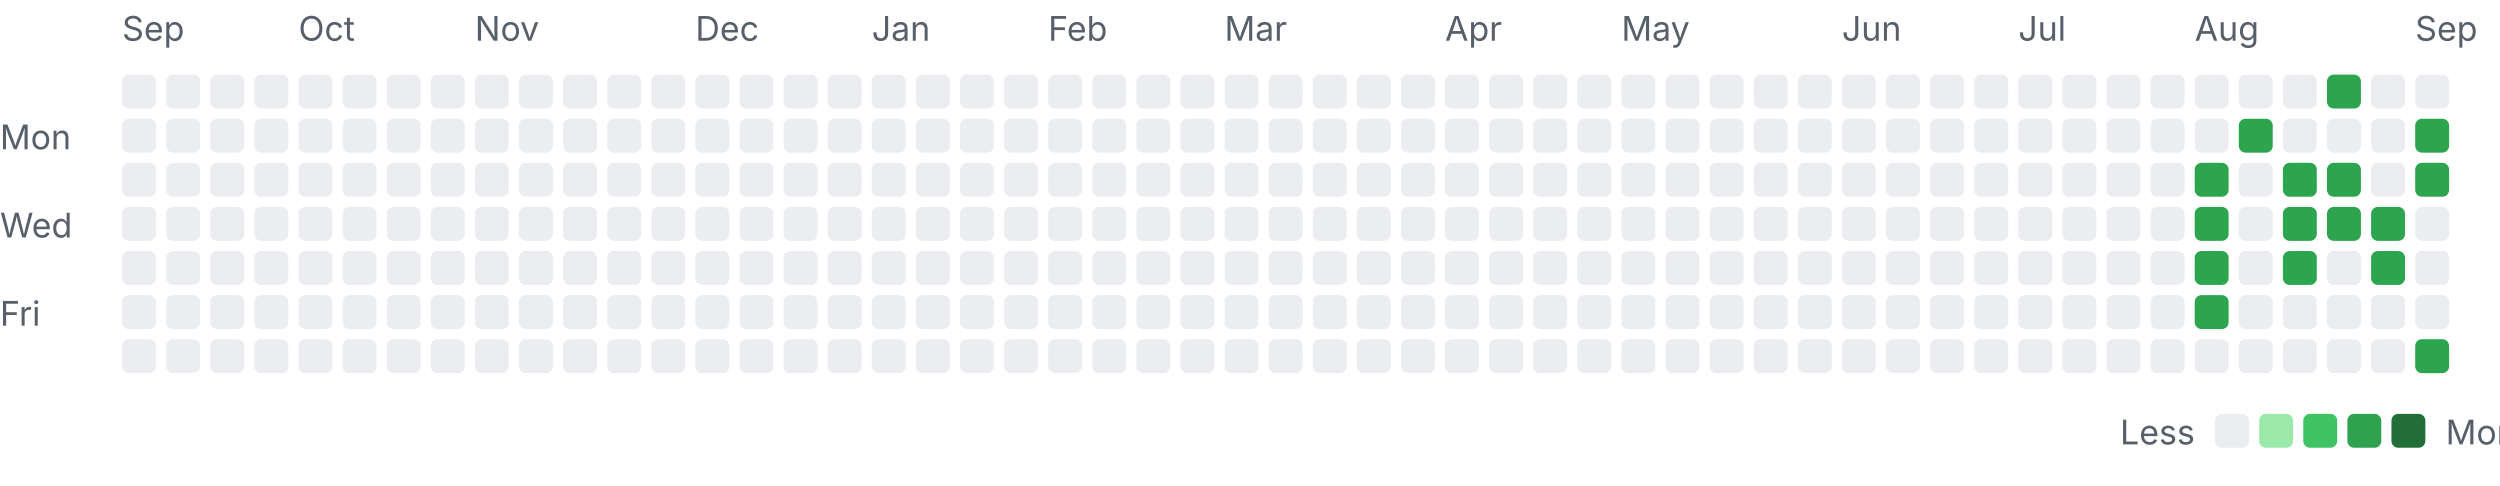
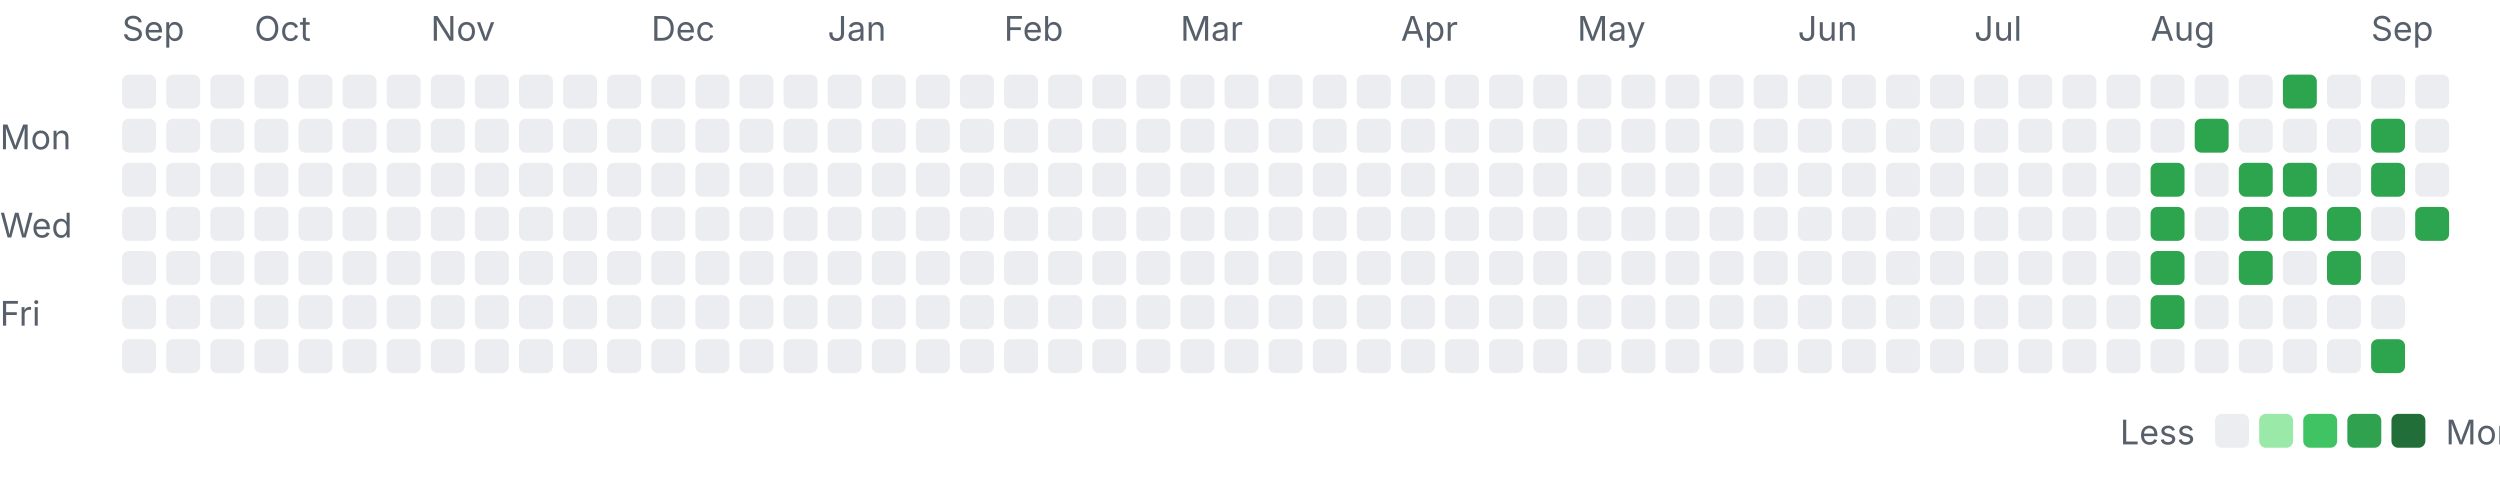
<svg xmlns="http://www.w3.org/2000/svg" viewBox="0 0 737 143" width="737" height="143" role="img" aria-label="Repository activity heatmap">
  <text x="36" y="12" font-size="10" fill="#57606a" font-family="-apple-system,BlinkMacSystemFont,Segoe UI,sans-serif">Sep</text>
-   <text x="88" y="12" font-size="10" fill="#57606a" font-family="-apple-system,BlinkMacSystemFont,Segoe UI,sans-serif">Oct</text>
-   <text x="140" y="12" font-size="10" fill="#57606a" font-family="-apple-system,BlinkMacSystemFont,Segoe UI,sans-serif">Nov</text>
-   <text x="205" y="12" font-size="10" fill="#57606a" font-family="-apple-system,BlinkMacSystemFont,Segoe UI,sans-serif">Dec</text>
-   <text x="257" y="12" font-size="10" fill="#57606a" font-family="-apple-system,BlinkMacSystemFont,Segoe UI,sans-serif">Jan</text>
-   <text x="309" y="12" font-size="10" fill="#57606a" font-family="-apple-system,BlinkMacSystemFont,Segoe UI,sans-serif">Feb</text>
-   <text x="361" y="12" font-size="10" fill="#57606a" font-family="-apple-system,BlinkMacSystemFont,Segoe UI,sans-serif">Mar</text>
-   <text x="426" y="12" font-size="10" fill="#57606a" font-family="-apple-system,BlinkMacSystemFont,Segoe UI,sans-serif">Apr</text>
-   <text x="478" y="12" font-size="10" fill="#57606a" font-family="-apple-system,BlinkMacSystemFont,Segoe UI,sans-serif">May</text>
-   <text x="543" y="12" font-size="10" fill="#57606a" font-family="-apple-system,BlinkMacSystemFont,Segoe UI,sans-serif">Jun</text>
-   <text x="595" y="12" font-size="10" fill="#57606a" font-family="-apple-system,BlinkMacSystemFont,Segoe UI,sans-serif">Jul</text>
-   <text x="647" y="12" font-size="10" fill="#57606a" font-family="-apple-system,BlinkMacSystemFont,Segoe UI,sans-serif">Aug</text>
-   <text x="712" y="12" font-size="10" fill="#57606a" font-family="-apple-system,BlinkMacSystemFont,Segoe UI,sans-serif">Sep</text>
+   <text x="75" y="12" font-size="10" fill="#57606a" font-family="-apple-system,BlinkMacSystemFont,Segoe UI,sans-serif">Oct</text>
+   <text x="127" y="12" font-size="10" fill="#57606a" font-family="-apple-system,BlinkMacSystemFont,Segoe UI,sans-serif">Nov</text>
+   <text x="192" y="12" font-size="10" fill="#57606a" font-family="-apple-system,BlinkMacSystemFont,Segoe UI,sans-serif">Dec</text>
+   <text x="244" y="12" font-size="10" fill="#57606a" font-family="-apple-system,BlinkMacSystemFont,Segoe UI,sans-serif">Jan</text>
+   <text x="296" y="12" font-size="10" fill="#57606a" font-family="-apple-system,BlinkMacSystemFont,Segoe UI,sans-serif">Feb</text>
+   <text x="348" y="12" font-size="10" fill="#57606a" font-family="-apple-system,BlinkMacSystemFont,Segoe UI,sans-serif">Mar</text>
+   <text x="413" y="12" font-size="10" fill="#57606a" font-family="-apple-system,BlinkMacSystemFont,Segoe UI,sans-serif">Apr</text>
+   <text x="465" y="12" font-size="10" fill="#57606a" font-family="-apple-system,BlinkMacSystemFont,Segoe UI,sans-serif">May</text>
+   <text x="530" y="12" font-size="10" fill="#57606a" font-family="-apple-system,BlinkMacSystemFont,Segoe UI,sans-serif">Jun</text>
+   <text x="582" y="12" font-size="10" fill="#57606a" font-family="-apple-system,BlinkMacSystemFont,Segoe UI,sans-serif">Jul</text>
+   <text x="634" y="12" font-size="10" fill="#57606a" font-family="-apple-system,BlinkMacSystemFont,Segoe UI,sans-serif">Aug</text>
+   <text x="699" y="12" font-size="10" fill="#57606a" font-family="-apple-system,BlinkMacSystemFont,Segoe UI,sans-serif">Sep</text>
  <text x="0" y="44" font-size="10" fill="#57606a" font-family="-apple-system,BlinkMacSystemFont,Segoe UI,sans-serif">Mon</text>
  <text x="0" y="70" font-size="10" fill="#57606a" font-family="-apple-system,BlinkMacSystemFont,Segoe UI,sans-serif">Wed</text>
  <text x="0" y="96" font-size="10" fill="#57606a" font-family="-apple-system,BlinkMacSystemFont,Segoe UI,sans-serif">Fri</text>
  <text x="625" y="131" font-size="10" fill="#57606a" font-family="-apple-system,BlinkMacSystemFont,Segoe UI,sans-serif">Less</text>
  <rect x="653" y="122" width="10" height="10" rx="2" fill="#ebedf0" />
  <rect x="666" y="122" width="10" height="10" rx="2" fill="#9be9a8" />
  <rect x="679" y="122" width="10" height="10" rx="2" fill="#40c463" />
  <rect x="692" y="122" width="10" height="10" rx="2" fill="#30a14e" />
  <rect x="705" y="122" width="10" height="10" rx="2" fill="#216e39" />
  <text x="721" y="131" font-size="10" fill="#57606a" font-family="-apple-system,BlinkMacSystemFont,Segoe UI,sans-serif">More</text>
  <rect x="36" y="22" width="10" height="10" rx="2" fill="#ebedf0" />
  <rect x="36" y="35" width="10" height="10" rx="2" fill="#ebedf0" />
  <rect x="36" y="48" width="10" height="10" rx="2" fill="#ebedf0" />
  <rect x="36" y="61" width="10" height="10" rx="2" fill="#ebedf0" />
  <rect x="36" y="74" width="10" height="10" rx="2" fill="#ebedf0" />
  <rect x="36" y="87" width="10" height="10" rx="2" fill="#ebedf0" />
  <rect x="36" y="100" width="10" height="10" rx="2" fill="#ebedf0" />
  <rect x="49" y="22" width="10" height="10" rx="2" fill="#ebedf0" />
  <rect x="49" y="35" width="10" height="10" rx="2" fill="#ebedf0" />
  <rect x="49" y="48" width="10" height="10" rx="2" fill="#ebedf0" />
  <rect x="49" y="61" width="10" height="10" rx="2" fill="#ebedf0" />
  <rect x="49" y="74" width="10" height="10" rx="2" fill="#ebedf0" />
  <rect x="49" y="87" width="10" height="10" rx="2" fill="#ebedf0" />
  <rect x="49" y="100" width="10" height="10" rx="2" fill="#ebedf0" />
  <rect x="62" y="22" width="10" height="10" rx="2" fill="#ebedf0" />
  <rect x="62" y="35" width="10" height="10" rx="2" fill="#ebedf0" />
  <rect x="62" y="48" width="10" height="10" rx="2" fill="#ebedf0" />
  <rect x="62" y="61" width="10" height="10" rx="2" fill="#ebedf0" />
  <rect x="62" y="74" width="10" height="10" rx="2" fill="#ebedf0" />
  <rect x="62" y="87" width="10" height="10" rx="2" fill="#ebedf0" />
  <rect x="62" y="100" width="10" height="10" rx="2" fill="#ebedf0" />
  <rect x="75" y="22" width="10" height="10" rx="2" fill="#ebedf0" />
  <rect x="75" y="35" width="10" height="10" rx="2" fill="#ebedf0" />
  <rect x="75" y="48" width="10" height="10" rx="2" fill="#ebedf0" />
  <rect x="75" y="61" width="10" height="10" rx="2" fill="#ebedf0" />
  <rect x="75" y="74" width="10" height="10" rx="2" fill="#ebedf0" />
  <rect x="75" y="87" width="10" height="10" rx="2" fill="#ebedf0" />
  <rect x="75" y="100" width="10" height="10" rx="2" fill="#ebedf0" />
  <rect x="88" y="22" width="10" height="10" rx="2" fill="#ebedf0" />
  <rect x="88" y="35" width="10" height="10" rx="2" fill="#ebedf0" />
  <rect x="88" y="48" width="10" height="10" rx="2" fill="#ebedf0" />
  <rect x="88" y="61" width="10" height="10" rx="2" fill="#ebedf0" />
  <rect x="88" y="74" width="10" height="10" rx="2" fill="#ebedf0" />
  <rect x="88" y="87" width="10" height="10" rx="2" fill="#ebedf0" />
  <rect x="88" y="100" width="10" height="10" rx="2" fill="#ebedf0" />
  <rect x="101" y="22" width="10" height="10" rx="2" fill="#ebedf0" />
  <rect x="101" y="35" width="10" height="10" rx="2" fill="#ebedf0" />
  <rect x="101" y="48" width="10" height="10" rx="2" fill="#ebedf0" />
  <rect x="101" y="61" width="10" height="10" rx="2" fill="#ebedf0" />
  <rect x="101" y="74" width="10" height="10" rx="2" fill="#ebedf0" />
  <rect x="101" y="87" width="10" height="10" rx="2" fill="#ebedf0" />
  <rect x="101" y="100" width="10" height="10" rx="2" fill="#ebedf0" />
  <rect x="114" y="22" width="10" height="10" rx="2" fill="#ebedf0" />
  <rect x="114" y="35" width="10" height="10" rx="2" fill="#ebedf0" />
  <rect x="114" y="48" width="10" height="10" rx="2" fill="#ebedf0" />
  <rect x="114" y="61" width="10" height="10" rx="2" fill="#ebedf0" />
  <rect x="114" y="74" width="10" height="10" rx="2" fill="#ebedf0" />
  <rect x="114" y="87" width="10" height="10" rx="2" fill="#ebedf0" />
  <rect x="114" y="100" width="10" height="10" rx="2" fill="#ebedf0" />
  <rect x="127" y="22" width="10" height="10" rx="2" fill="#ebedf0" />
  <rect x="127" y="35" width="10" height="10" rx="2" fill="#ebedf0" />
  <rect x="127" y="48" width="10" height="10" rx="2" fill="#ebedf0" />
  <rect x="127" y="61" width="10" height="10" rx="2" fill="#ebedf0" />
  <rect x="127" y="74" width="10" height="10" rx="2" fill="#ebedf0" />
  <rect x="127" y="87" width="10" height="10" rx="2" fill="#ebedf0" />
  <rect x="127" y="100" width="10" height="10" rx="2" fill="#ebedf0" />
  <rect x="140" y="22" width="10" height="10" rx="2" fill="#ebedf0" />
  <rect x="140" y="35" width="10" height="10" rx="2" fill="#ebedf0" />
  <rect x="140" y="48" width="10" height="10" rx="2" fill="#ebedf0" />
  <rect x="140" y="61" width="10" height="10" rx="2" fill="#ebedf0" />
  <rect x="140" y="74" width="10" height="10" rx="2" fill="#ebedf0" />
  <rect x="140" y="87" width="10" height="10" rx="2" fill="#ebedf0" />
  <rect x="140" y="100" width="10" height="10" rx="2" fill="#ebedf0" />
  <rect x="153" y="22" width="10" height="10" rx="2" fill="#ebedf0" />
  <rect x="153" y="35" width="10" height="10" rx="2" fill="#ebedf0" />
  <rect x="153" y="48" width="10" height="10" rx="2" fill="#ebedf0" />
  <rect x="153" y="61" width="10" height="10" rx="2" fill="#ebedf0" />
  <rect x="153" y="74" width="10" height="10" rx="2" fill="#ebedf0" />
  <rect x="153" y="87" width="10" height="10" rx="2" fill="#ebedf0" />
  <rect x="153" y="100" width="10" height="10" rx="2" fill="#ebedf0" />
  <rect x="166" y="22" width="10" height="10" rx="2" fill="#ebedf0" />
  <rect x="166" y="35" width="10" height="10" rx="2" fill="#ebedf0" />
  <rect x="166" y="48" width="10" height="10" rx="2" fill="#ebedf0" />
  <rect x="166" y="61" width="10" height="10" rx="2" fill="#ebedf0" />
  <rect x="166" y="74" width="10" height="10" rx="2" fill="#ebedf0" />
  <rect x="166" y="87" width="10" height="10" rx="2" fill="#ebedf0" />
  <rect x="166" y="100" width="10" height="10" rx="2" fill="#ebedf0" />
  <rect x="179" y="22" width="10" height="10" rx="2" fill="#ebedf0" />
  <rect x="179" y="35" width="10" height="10" rx="2" fill="#ebedf0" />
  <rect x="179" y="48" width="10" height="10" rx="2" fill="#ebedf0" />
  <rect x="179" y="61" width="10" height="10" rx="2" fill="#ebedf0" />
  <rect x="179" y="74" width="10" height="10" rx="2" fill="#ebedf0" />
  <rect x="179" y="87" width="10" height="10" rx="2" fill="#ebedf0" />
  <rect x="179" y="100" width="10" height="10" rx="2" fill="#ebedf0" />
  <rect x="192" y="22" width="10" height="10" rx="2" fill="#ebedf0" />
  <rect x="192" y="35" width="10" height="10" rx="2" fill="#ebedf0" />
  <rect x="192" y="48" width="10" height="10" rx="2" fill="#ebedf0" />
  <rect x="192" y="61" width="10" height="10" rx="2" fill="#ebedf0" />
  <rect x="192" y="74" width="10" height="10" rx="2" fill="#ebedf0" />
  <rect x="192" y="87" width="10" height="10" rx="2" fill="#ebedf0" />
  <rect x="192" y="100" width="10" height="10" rx="2" fill="#ebedf0" />
  <rect x="205" y="22" width="10" height="10" rx="2" fill="#ebedf0" />
  <rect x="205" y="35" width="10" height="10" rx="2" fill="#ebedf0" />
  <rect x="205" y="48" width="10" height="10" rx="2" fill="#ebedf0" />
  <rect x="205" y="61" width="10" height="10" rx="2" fill="#ebedf0" />
  <rect x="205" y="74" width="10" height="10" rx="2" fill="#ebedf0" />
  <rect x="205" y="87" width="10" height="10" rx="2" fill="#ebedf0" />
  <rect x="205" y="100" width="10" height="10" rx="2" fill="#ebedf0" />
  <rect x="218" y="22" width="10" height="10" rx="2" fill="#ebedf0" />
  <rect x="218" y="35" width="10" height="10" rx="2" fill="#ebedf0" />
  <rect x="218" y="48" width="10" height="10" rx="2" fill="#ebedf0" />
  <rect x="218" y="61" width="10" height="10" rx="2" fill="#ebedf0" />
  <rect x="218" y="74" width="10" height="10" rx="2" fill="#ebedf0" />
  <rect x="218" y="87" width="10" height="10" rx="2" fill="#ebedf0" />
  <rect x="218" y="100" width="10" height="10" rx="2" fill="#ebedf0" />
  <rect x="231" y="22" width="10" height="10" rx="2" fill="#ebedf0" />
  <rect x="231" y="35" width="10" height="10" rx="2" fill="#ebedf0" />
  <rect x="231" y="48" width="10" height="10" rx="2" fill="#ebedf0" />
  <rect x="231" y="61" width="10" height="10" rx="2" fill="#ebedf0" />
  <rect x="231" y="74" width="10" height="10" rx="2" fill="#ebedf0" />
  <rect x="231" y="87" width="10" height="10" rx="2" fill="#ebedf0" />
  <rect x="231" y="100" width="10" height="10" rx="2" fill="#ebedf0" />
  <rect x="244" y="22" width="10" height="10" rx="2" fill="#ebedf0" />
  <rect x="244" y="35" width="10" height="10" rx="2" fill="#ebedf0" />
  <rect x="244" y="48" width="10" height="10" rx="2" fill="#ebedf0" />
  <rect x="244" y="61" width="10" height="10" rx="2" fill="#ebedf0" />
  <rect x="244" y="74" width="10" height="10" rx="2" fill="#ebedf0" />
  <rect x="244" y="87" width="10" height="10" rx="2" fill="#ebedf0" />
  <rect x="244" y="100" width="10" height="10" rx="2" fill="#ebedf0" />
  <rect x="257" y="22" width="10" height="10" rx="2" fill="#ebedf0" />
  <rect x="257" y="35" width="10" height="10" rx="2" fill="#ebedf0" />
  <rect x="257" y="48" width="10" height="10" rx="2" fill="#ebedf0" />
  <rect x="257" y="61" width="10" height="10" rx="2" fill="#ebedf0" />
  <rect x="257" y="74" width="10" height="10" rx="2" fill="#ebedf0" />
  <rect x="257" y="87" width="10" height="10" rx="2" fill="#ebedf0" />
  <rect x="257" y="100" width="10" height="10" rx="2" fill="#ebedf0" />
  <rect x="270" y="22" width="10" height="10" rx="2" fill="#ebedf0" />
  <rect x="270" y="35" width="10" height="10" rx="2" fill="#ebedf0" />
  <rect x="270" y="48" width="10" height="10" rx="2" fill="#ebedf0" />
  <rect x="270" y="61" width="10" height="10" rx="2" fill="#ebedf0" />
  <rect x="270" y="74" width="10" height="10" rx="2" fill="#ebedf0" />
  <rect x="270" y="87" width="10" height="10" rx="2" fill="#ebedf0" />
  <rect x="270" y="100" width="10" height="10" rx="2" fill="#ebedf0" />
  <rect x="283" y="22" width="10" height="10" rx="2" fill="#ebedf0" />
  <rect x="283" y="35" width="10" height="10" rx="2" fill="#ebedf0" />
  <rect x="283" y="48" width="10" height="10" rx="2" fill="#ebedf0" />
  <rect x="283" y="61" width="10" height="10" rx="2" fill="#ebedf0" />
  <rect x="283" y="74" width="10" height="10" rx="2" fill="#ebedf0" />
  <rect x="283" y="87" width="10" height="10" rx="2" fill="#ebedf0" />
  <rect x="283" y="100" width="10" height="10" rx="2" fill="#ebedf0" />
  <rect x="296" y="22" width="10" height="10" rx="2" fill="#ebedf0" />
  <rect x="296" y="35" width="10" height="10" rx="2" fill="#ebedf0" />
  <rect x="296" y="48" width="10" height="10" rx="2" fill="#ebedf0" />
  <rect x="296" y="61" width="10" height="10" rx="2" fill="#ebedf0" />
  <rect x="296" y="74" width="10" height="10" rx="2" fill="#ebedf0" />
  <rect x="296" y="87" width="10" height="10" rx="2" fill="#ebedf0" />
  <rect x="296" y="100" width="10" height="10" rx="2" fill="#ebedf0" />
  <rect x="309" y="22" width="10" height="10" rx="2" fill="#ebedf0" />
  <rect x="309" y="35" width="10" height="10" rx="2" fill="#ebedf0" />
  <rect x="309" y="48" width="10" height="10" rx="2" fill="#ebedf0" />
  <rect x="309" y="61" width="10" height="10" rx="2" fill="#ebedf0" />
  <rect x="309" y="74" width="10" height="10" rx="2" fill="#ebedf0" />
  <rect x="309" y="87" width="10" height="10" rx="2" fill="#ebedf0" />
  <rect x="309" y="100" width="10" height="10" rx="2" fill="#ebedf0" />
  <rect x="322" y="22" width="10" height="10" rx="2" fill="#ebedf0" />
  <rect x="322" y="35" width="10" height="10" rx="2" fill="#ebedf0" />
  <rect x="322" y="48" width="10" height="10" rx="2" fill="#ebedf0" />
  <rect x="322" y="61" width="10" height="10" rx="2" fill="#ebedf0" />
  <rect x="322" y="74" width="10" height="10" rx="2" fill="#ebedf0" />
  <rect x="322" y="87" width="10" height="10" rx="2" fill="#ebedf0" />
  <rect x="322" y="100" width="10" height="10" rx="2" fill="#ebedf0" />
  <rect x="335" y="22" width="10" height="10" rx="2" fill="#ebedf0" />
  <rect x="335" y="35" width="10" height="10" rx="2" fill="#ebedf0" />
  <rect x="335" y="48" width="10" height="10" rx="2" fill="#ebedf0" />
  <rect x="335" y="61" width="10" height="10" rx="2" fill="#ebedf0" />
  <rect x="335" y="74" width="10" height="10" rx="2" fill="#ebedf0" />
  <rect x="335" y="87" width="10" height="10" rx="2" fill="#ebedf0" />
  <rect x="335" y="100" width="10" height="10" rx="2" fill="#ebedf0" />
  <rect x="348" y="22" width="10" height="10" rx="2" fill="#ebedf0" />
  <rect x="348" y="35" width="10" height="10" rx="2" fill="#ebedf0" />
  <rect x="348" y="48" width="10" height="10" rx="2" fill="#ebedf0" />
  <rect x="348" y="61" width="10" height="10" rx="2" fill="#ebedf0" />
  <rect x="348" y="74" width="10" height="10" rx="2" fill="#ebedf0" />
  <rect x="348" y="87" width="10" height="10" rx="2" fill="#ebedf0" />
  <rect x="348" y="100" width="10" height="10" rx="2" fill="#ebedf0" />
  <rect x="361" y="22" width="10" height="10" rx="2" fill="#ebedf0" />
  <rect x="361" y="35" width="10" height="10" rx="2" fill="#ebedf0" />
  <rect x="361" y="48" width="10" height="10" rx="2" fill="#ebedf0" />
  <rect x="361" y="61" width="10" height="10" rx="2" fill="#ebedf0" />
  <rect x="361" y="74" width="10" height="10" rx="2" fill="#ebedf0" />
  <rect x="361" y="87" width="10" height="10" rx="2" fill="#ebedf0" />
  <rect x="361" y="100" width="10" height="10" rx="2" fill="#ebedf0" />
  <rect x="374" y="22" width="10" height="10" rx="2" fill="#ebedf0" />
  <rect x="374" y="35" width="10" height="10" rx="2" fill="#ebedf0" />
  <rect x="374" y="48" width="10" height="10" rx="2" fill="#ebedf0" />
  <rect x="374" y="61" width="10" height="10" rx="2" fill="#ebedf0" />
  <rect x="374" y="74" width="10" height="10" rx="2" fill="#ebedf0" />
  <rect x="374" y="87" width="10" height="10" rx="2" fill="#ebedf0" />
  <rect x="374" y="100" width="10" height="10" rx="2" fill="#ebedf0" />
  <rect x="387" y="22" width="10" height="10" rx="2" fill="#ebedf0" />
  <rect x="387" y="35" width="10" height="10" rx="2" fill="#ebedf0" />
  <rect x="387" y="48" width="10" height="10" rx="2" fill="#ebedf0" />
  <rect x="387" y="61" width="10" height="10" rx="2" fill="#ebedf0" />
  <rect x="387" y="74" width="10" height="10" rx="2" fill="#ebedf0" />
  <rect x="387" y="87" width="10" height="10" rx="2" fill="#ebedf0" />
  <rect x="387" y="100" width="10" height="10" rx="2" fill="#ebedf0" />
  <rect x="400" y="22" width="10" height="10" rx="2" fill="#ebedf0" />
  <rect x="400" y="35" width="10" height="10" rx="2" fill="#ebedf0" />
  <rect x="400" y="48" width="10" height="10" rx="2" fill="#ebedf0" />
  <rect x="400" y="61" width="10" height="10" rx="2" fill="#ebedf0" />
  <rect x="400" y="74" width="10" height="10" rx="2" fill="#ebedf0" />
  <rect x="400" y="87" width="10" height="10" rx="2" fill="#ebedf0" />
  <rect x="400" y="100" width="10" height="10" rx="2" fill="#ebedf0" />
  <rect x="413" y="22" width="10" height="10" rx="2" fill="#ebedf0" />
  <rect x="413" y="35" width="10" height="10" rx="2" fill="#ebedf0" />
  <rect x="413" y="48" width="10" height="10" rx="2" fill="#ebedf0" />
  <rect x="413" y="61" width="10" height="10" rx="2" fill="#ebedf0" />
  <rect x="413" y="74" width="10" height="10" rx="2" fill="#ebedf0" />
  <rect x="413" y="87" width="10" height="10" rx="2" fill="#ebedf0" />
  <rect x="413" y="100" width="10" height="10" rx="2" fill="#ebedf0" />
  <rect x="426" y="22" width="10" height="10" rx="2" fill="#ebedf0" />
  <rect x="426" y="35" width="10" height="10" rx="2" fill="#ebedf0" />
  <rect x="426" y="48" width="10" height="10" rx="2" fill="#ebedf0" />
  <rect x="426" y="61" width="10" height="10" rx="2" fill="#ebedf0" />
  <rect x="426" y="74" width="10" height="10" rx="2" fill="#ebedf0" />
  <rect x="426" y="87" width="10" height="10" rx="2" fill="#ebedf0" />
  <rect x="426" y="100" width="10" height="10" rx="2" fill="#ebedf0" />
  <rect x="439" y="22" width="10" height="10" rx="2" fill="#ebedf0" />
  <rect x="439" y="35" width="10" height="10" rx="2" fill="#ebedf0" />
  <rect x="439" y="48" width="10" height="10" rx="2" fill="#ebedf0" />
  <rect x="439" y="61" width="10" height="10" rx="2" fill="#ebedf0" />
  <rect x="439" y="74" width="10" height="10" rx="2" fill="#ebedf0" />
  <rect x="439" y="87" width="10" height="10" rx="2" fill="#ebedf0" />
  <rect x="439" y="100" width="10" height="10" rx="2" fill="#ebedf0" />
  <rect x="452" y="22" width="10" height="10" rx="2" fill="#ebedf0" />
  <rect x="452" y="35" width="10" height="10" rx="2" fill="#ebedf0" />
  <rect x="452" y="48" width="10" height="10" rx="2" fill="#ebedf0" />
  <rect x="452" y="61" width="10" height="10" rx="2" fill="#ebedf0" />
  <rect x="452" y="74" width="10" height="10" rx="2" fill="#ebedf0" />
  <rect x="452" y="87" width="10" height="10" rx="2" fill="#ebedf0" />
  <rect x="452" y="100" width="10" height="10" rx="2" fill="#ebedf0" />
  <rect x="465" y="22" width="10" height="10" rx="2" fill="#ebedf0" />
  <rect x="465" y="35" width="10" height="10" rx="2" fill="#ebedf0" />
  <rect x="465" y="48" width="10" height="10" rx="2" fill="#ebedf0" />
  <rect x="465" y="61" width="10" height="10" rx="2" fill="#ebedf0" />
  <rect x="465" y="74" width="10" height="10" rx="2" fill="#ebedf0" />
  <rect x="465" y="87" width="10" height="10" rx="2" fill="#ebedf0" />
  <rect x="465" y="100" width="10" height="10" rx="2" fill="#ebedf0" />
  <rect x="478" y="22" width="10" height="10" rx="2" fill="#ebedf0" />
  <rect x="478" y="35" width="10" height="10" rx="2" fill="#ebedf0" />
  <rect x="478" y="48" width="10" height="10" rx="2" fill="#ebedf0" />
  <rect x="478" y="61" width="10" height="10" rx="2" fill="#ebedf0" />
  <rect x="478" y="74" width="10" height="10" rx="2" fill="#ebedf0" />
  <rect x="478" y="87" width="10" height="10" rx="2" fill="#ebedf0" />
  <rect x="478" y="100" width="10" height="10" rx="2" fill="#ebedf0" />
  <rect x="491" y="22" width="10" height="10" rx="2" fill="#ebedf0" />
  <rect x="491" y="35" width="10" height="10" rx="2" fill="#ebedf0" />
  <rect x="491" y="48" width="10" height="10" rx="2" fill="#ebedf0" />
  <rect x="491" y="61" width="10" height="10" rx="2" fill="#ebedf0" />
  <rect x="491" y="74" width="10" height="10" rx="2" fill="#ebedf0" />
  <rect x="491" y="87" width="10" height="10" rx="2" fill="#ebedf0" />
  <rect x="491" y="100" width="10" height="10" rx="2" fill="#ebedf0" />
  <rect x="504" y="22" width="10" height="10" rx="2" fill="#ebedf0" />
  <rect x="504" y="35" width="10" height="10" rx="2" fill="#ebedf0" />
  <rect x="504" y="48" width="10" height="10" rx="2" fill="#ebedf0" />
  <rect x="504" y="61" width="10" height="10" rx="2" fill="#ebedf0" />
  <rect x="504" y="74" width="10" height="10" rx="2" fill="#ebedf0" />
  <rect x="504" y="87" width="10" height="10" rx="2" fill="#ebedf0" />
  <rect x="504" y="100" width="10" height="10" rx="2" fill="#ebedf0" />
  <rect x="517" y="22" width="10" height="10" rx="2" fill="#ebedf0" />
  <rect x="517" y="35" width="10" height="10" rx="2" fill="#ebedf0" />
  <rect x="517" y="48" width="10" height="10" rx="2" fill="#ebedf0" />
  <rect x="517" y="61" width="10" height="10" rx="2" fill="#ebedf0" />
  <rect x="517" y="74" width="10" height="10" rx="2" fill="#ebedf0" />
  <rect x="517" y="87" width="10" height="10" rx="2" fill="#ebedf0" />
  <rect x="517" y="100" width="10" height="10" rx="2" fill="#ebedf0" />
  <rect x="530" y="22" width="10" height="10" rx="2" fill="#ebedf0" />
  <rect x="530" y="35" width="10" height="10" rx="2" fill="#ebedf0" />
  <rect x="530" y="48" width="10" height="10" rx="2" fill="#ebedf0" />
  <rect x="530" y="61" width="10" height="10" rx="2" fill="#ebedf0" />
  <rect x="530" y="74" width="10" height="10" rx="2" fill="#ebedf0" />
  <rect x="530" y="87" width="10" height="10" rx="2" fill="#ebedf0" />
  <rect x="530" y="100" width="10" height="10" rx="2" fill="#ebedf0" />
  <rect x="543" y="22" width="10" height="10" rx="2" fill="#ebedf0" />
  <rect x="543" y="35" width="10" height="10" rx="2" fill="#ebedf0" />
  <rect x="543" y="48" width="10" height="10" rx="2" fill="#ebedf0" />
  <rect x="543" y="61" width="10" height="10" rx="2" fill="#ebedf0" />
  <rect x="543" y="74" width="10" height="10" rx="2" fill="#ebedf0" />
  <rect x="543" y="87" width="10" height="10" rx="2" fill="#ebedf0" />
  <rect x="543" y="100" width="10" height="10" rx="2" fill="#ebedf0" />
  <rect x="556" y="22" width="10" height="10" rx="2" fill="#ebedf0" />
  <rect x="556" y="35" width="10" height="10" rx="2" fill="#ebedf0" />
  <rect x="556" y="48" width="10" height="10" rx="2" fill="#ebedf0" />
  <rect x="556" y="61" width="10" height="10" rx="2" fill="#ebedf0" />
  <rect x="556" y="74" width="10" height="10" rx="2" fill="#ebedf0" />
  <rect x="556" y="87" width="10" height="10" rx="2" fill="#ebedf0" />
  <rect x="556" y="100" width="10" height="10" rx="2" fill="#ebedf0" />
  <rect x="569" y="22" width="10" height="10" rx="2" fill="#ebedf0" />
  <rect x="569" y="35" width="10" height="10" rx="2" fill="#ebedf0" />
  <rect x="569" y="48" width="10" height="10" rx="2" fill="#ebedf0" />
  <rect x="569" y="61" width="10" height="10" rx="2" fill="#ebedf0" />
  <rect x="569" y="74" width="10" height="10" rx="2" fill="#ebedf0" />
  <rect x="569" y="87" width="10" height="10" rx="2" fill="#ebedf0" />
  <rect x="569" y="100" width="10" height="10" rx="2" fill="#ebedf0" />
  <rect x="582" y="22" width="10" height="10" rx="2" fill="#ebedf0" />
  <rect x="582" y="35" width="10" height="10" rx="2" fill="#ebedf0" />
  <rect x="582" y="48" width="10" height="10" rx="2" fill="#ebedf0" />
  <rect x="582" y="61" width="10" height="10" rx="2" fill="#ebedf0" />
  <rect x="582" y="74" width="10" height="10" rx="2" fill="#ebedf0" />
  <rect x="582" y="87" width="10" height="10" rx="2" fill="#ebedf0" />
  <rect x="582" y="100" width="10" height="10" rx="2" fill="#ebedf0" />
  <rect x="595" y="22" width="10" height="10" rx="2" fill="#ebedf0" />
  <rect x="595" y="35" width="10" height="10" rx="2" fill="#ebedf0" />
  <rect x="595" y="48" width="10" height="10" rx="2" fill="#ebedf0" />
  <rect x="595" y="61" width="10" height="10" rx="2" fill="#ebedf0" />
  <rect x="595" y="74" width="10" height="10" rx="2" fill="#ebedf0" />
  <rect x="595" y="87" width="10" height="10" rx="2" fill="#ebedf0" />
  <rect x="595" y="100" width="10" height="10" rx="2" fill="#ebedf0" />
  <rect x="608" y="22" width="10" height="10" rx="2" fill="#ebedf0" />
  <rect x="608" y="35" width="10" height="10" rx="2" fill="#ebedf0" />
  <rect x="608" y="48" width="10" height="10" rx="2" fill="#ebedf0" />
  <rect x="608" y="61" width="10" height="10" rx="2" fill="#ebedf0" />
  <rect x="608" y="74" width="10" height="10" rx="2" fill="#ebedf0" />
  <rect x="608" y="87" width="10" height="10" rx="2" fill="#ebedf0" />
  <rect x="608" y="100" width="10" height="10" rx="2" fill="#ebedf0" />
  <rect x="621" y="22" width="10" height="10" rx="2" fill="#ebedf0" />
  <rect x="621" y="35" width="10" height="10" rx="2" fill="#ebedf0" />
  <rect x="621" y="48" width="10" height="10" rx="2" fill="#ebedf0" />
  <rect x="621" y="61" width="10" height="10" rx="2" fill="#ebedf0" />
  <rect x="621" y="74" width="10" height="10" rx="2" fill="#ebedf0" />
  <rect x="621" y="87" width="10" height="10" rx="2" fill="#ebedf0" />
  <rect x="621" y="100" width="10" height="10" rx="2" fill="#ebedf0" />
  <rect x="634" y="22" width="10" height="10" rx="2" fill="#ebedf0" />
  <rect x="634" y="35" width="10" height="10" rx="2" fill="#ebedf0" />
-   <rect x="634" y="48" width="10" height="10" rx="2" fill="#ebedf0" />
-   <rect x="634" y="61" width="10" height="10" rx="2" fill="#ebedf0" />
-   <rect x="634" y="74" width="10" height="10" rx="2" fill="#ebedf0" />
-   <rect x="634" y="87" width="10" height="10" rx="2" fill="#ebedf0" />
+   <rect x="634" y="48" width="10" height="10" rx="2" fill="#2da44e" />
+   <rect x="634" y="61" width="10" height="10" rx="2" fill="#2da44e" />
+   <rect x="634" y="74" width="10" height="10" rx="2" fill="#2da44e" />
+   <rect x="634" y="87" width="10" height="10" rx="2" fill="#2da44e" />
  <rect x="634" y="100" width="10" height="10" rx="2" fill="#ebedf0" />
  <rect x="647" y="22" width="10" height="10" rx="2" fill="#ebedf0" />
-   <rect x="647" y="35" width="10" height="10" rx="2" fill="#ebedf0" />
-   <rect x="647" y="48" width="10" height="10" rx="2" fill="#2da44e" />
-   <rect x="647" y="61" width="10" height="10" rx="2" fill="#2da44e" />
-   <rect x="647" y="74" width="10" height="10" rx="2" fill="#2da44e" />
-   <rect x="647" y="87" width="10" height="10" rx="2" fill="#2da44e" />
+   <rect x="647" y="35" width="10" height="10" rx="2" fill="#2da44e" />
+   <rect x="647" y="48" width="10" height="10" rx="2" fill="#ebedf0" />
+   <rect x="647" y="61" width="10" height="10" rx="2" fill="#ebedf0" />
+   <rect x="647" y="74" width="10" height="10" rx="2" fill="#ebedf0" />
+   <rect x="647" y="87" width="10" height="10" rx="2" fill="#ebedf0" />
  <rect x="647" y="100" width="10" height="10" rx="2" fill="#ebedf0" />
  <rect x="660" y="22" width="10" height="10" rx="2" fill="#ebedf0" />
-   <rect x="660" y="35" width="10" height="10" rx="2" fill="#2da44e" />
-   <rect x="660" y="48" width="10" height="10" rx="2" fill="#ebedf0" />
-   <rect x="660" y="61" width="10" height="10" rx="2" fill="#ebedf0" />
-   <rect x="660" y="74" width="10" height="10" rx="2" fill="#ebedf0" />
+   <rect x="660" y="35" width="10" height="10" rx="2" fill="#ebedf0" />
+   <rect x="660" y="48" width="10" height="10" rx="2" fill="#2da44e" />
+   <rect x="660" y="61" width="10" height="10" rx="2" fill="#2da44e" />
+   <rect x="660" y="74" width="10" height="10" rx="2" fill="#2da44e" />
  <rect x="660" y="87" width="10" height="10" rx="2" fill="#ebedf0" />
  <rect x="660" y="100" width="10" height="10" rx="2" fill="#ebedf0" />
-   <rect x="673" y="22" width="10" height="10" rx="2" fill="#ebedf0" />
+   <rect x="673" y="22" width="10" height="10" rx="2" fill="#2da44e" />
  <rect x="673" y="35" width="10" height="10" rx="2" fill="#ebedf0" />
  <rect x="673" y="48" width="10" height="10" rx="2" fill="#2da44e" />
  <rect x="673" y="61" width="10" height="10" rx="2" fill="#2da44e" />
-   <rect x="673" y="74" width="10" height="10" rx="2" fill="#2da44e" />
+   <rect x="673" y="74" width="10" height="10" rx="2" fill="#ebedf0" />
  <rect x="673" y="87" width="10" height="10" rx="2" fill="#ebedf0" />
  <rect x="673" y="100" width="10" height="10" rx="2" fill="#ebedf0" />
-   <rect x="686" y="22" width="10" height="10" rx="2" fill="#2da44e" />
+   <rect x="686" y="22" width="10" height="10" rx="2" fill="#ebedf0" />
  <rect x="686" y="35" width="10" height="10" rx="2" fill="#ebedf0" />
-   <rect x="686" y="48" width="10" height="10" rx="2" fill="#2da44e" />
+   <rect x="686" y="48" width="10" height="10" rx="2" fill="#ebedf0" />
  <rect x="686" y="61" width="10" height="10" rx="2" fill="#2da44e" />
-   <rect x="686" y="74" width="10" height="10" rx="2" fill="#ebedf0" />
+   <rect x="686" y="74" width="10" height="10" rx="2" fill="#2da44e" />
  <rect x="686" y="87" width="10" height="10" rx="2" fill="#ebedf0" />
  <rect x="686" y="100" width="10" height="10" rx="2" fill="#ebedf0" />
  <rect x="699" y="22" width="10" height="10" rx="2" fill="#ebedf0" />
-   <rect x="699" y="35" width="10" height="10" rx="2" fill="#ebedf0" />
-   <rect x="699" y="48" width="10" height="10" rx="2" fill="#ebedf0" />
-   <rect x="699" y="61" width="10" height="10" rx="2" fill="#2da44e" />
-   <rect x="699" y="74" width="10" height="10" rx="2" fill="#2da44e" />
+   <rect x="699" y="35" width="10" height="10" rx="2" fill="#2da44e" />
+   <rect x="699" y="48" width="10" height="10" rx="2" fill="#2da44e" />
+   <rect x="699" y="61" width="10" height="10" rx="2" fill="#ebedf0" />
+   <rect x="699" y="74" width="10" height="10" rx="2" fill="#ebedf0" />
  <rect x="699" y="87" width="10" height="10" rx="2" fill="#ebedf0" />
-   <rect x="699" y="100" width="10" height="10" rx="2" fill="#ebedf0" />
+   <rect x="699" y="100" width="10" height="10" rx="2" fill="#2da44e" />
  <rect x="712" y="22" width="10" height="10" rx="2" fill="#ebedf0" />
-   <rect x="712" y="35" width="10" height="10" rx="2" fill="#2da44e" />
-   <rect x="712" y="48" width="10" height="10" rx="2" fill="#2da44e" />
-   <rect x="712" y="61" width="10" height="10" rx="2" fill="#ebedf0" />
-   <rect x="712" y="74" width="10" height="10" rx="2" fill="#ebedf0" />
-   <rect x="712" y="87" width="10" height="10" rx="2" fill="#ebedf0" />
-   <rect x="712" y="100" width="10" height="10" rx="2" fill="#2da44e" />
+   <rect x="712" y="35" width="10" height="10" rx="2" fill="#ebedf0" />
+   <rect x="712" y="48" width="10" height="10" rx="2" fill="#ebedf0" />
+   <rect x="712" y="61" width="10" height="10" rx="2" fill="#2da44e" />
</svg>
